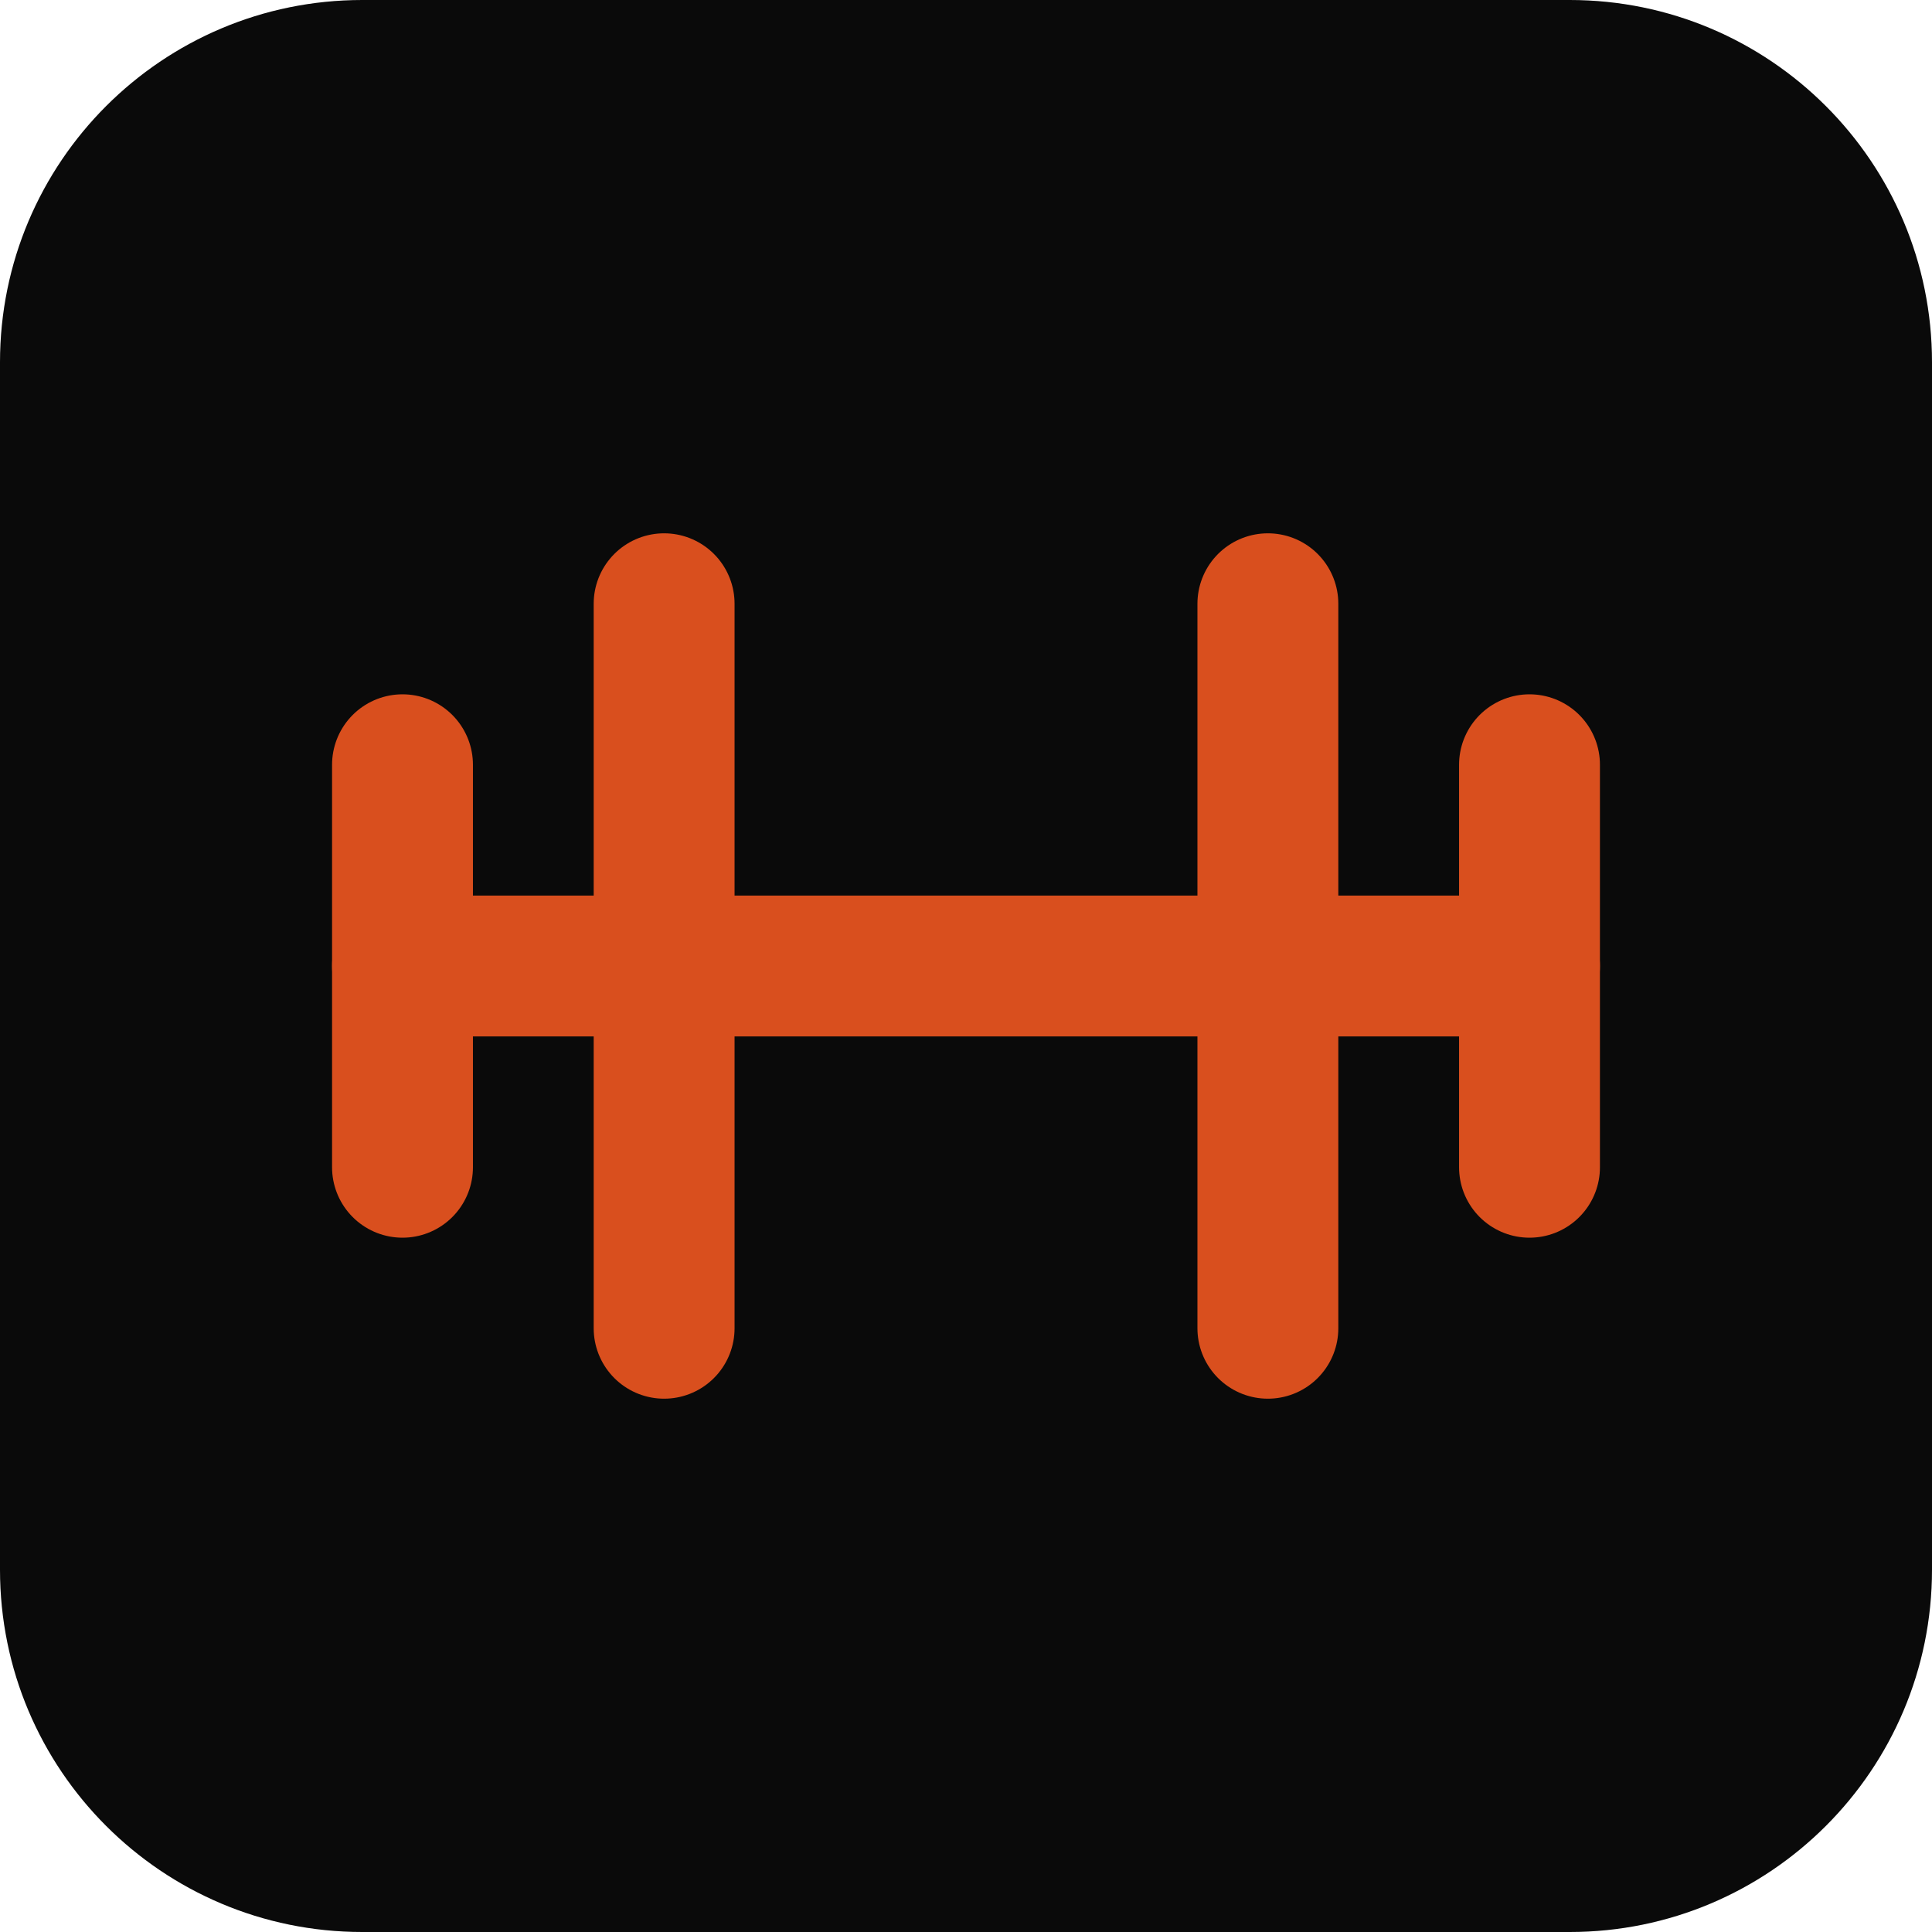
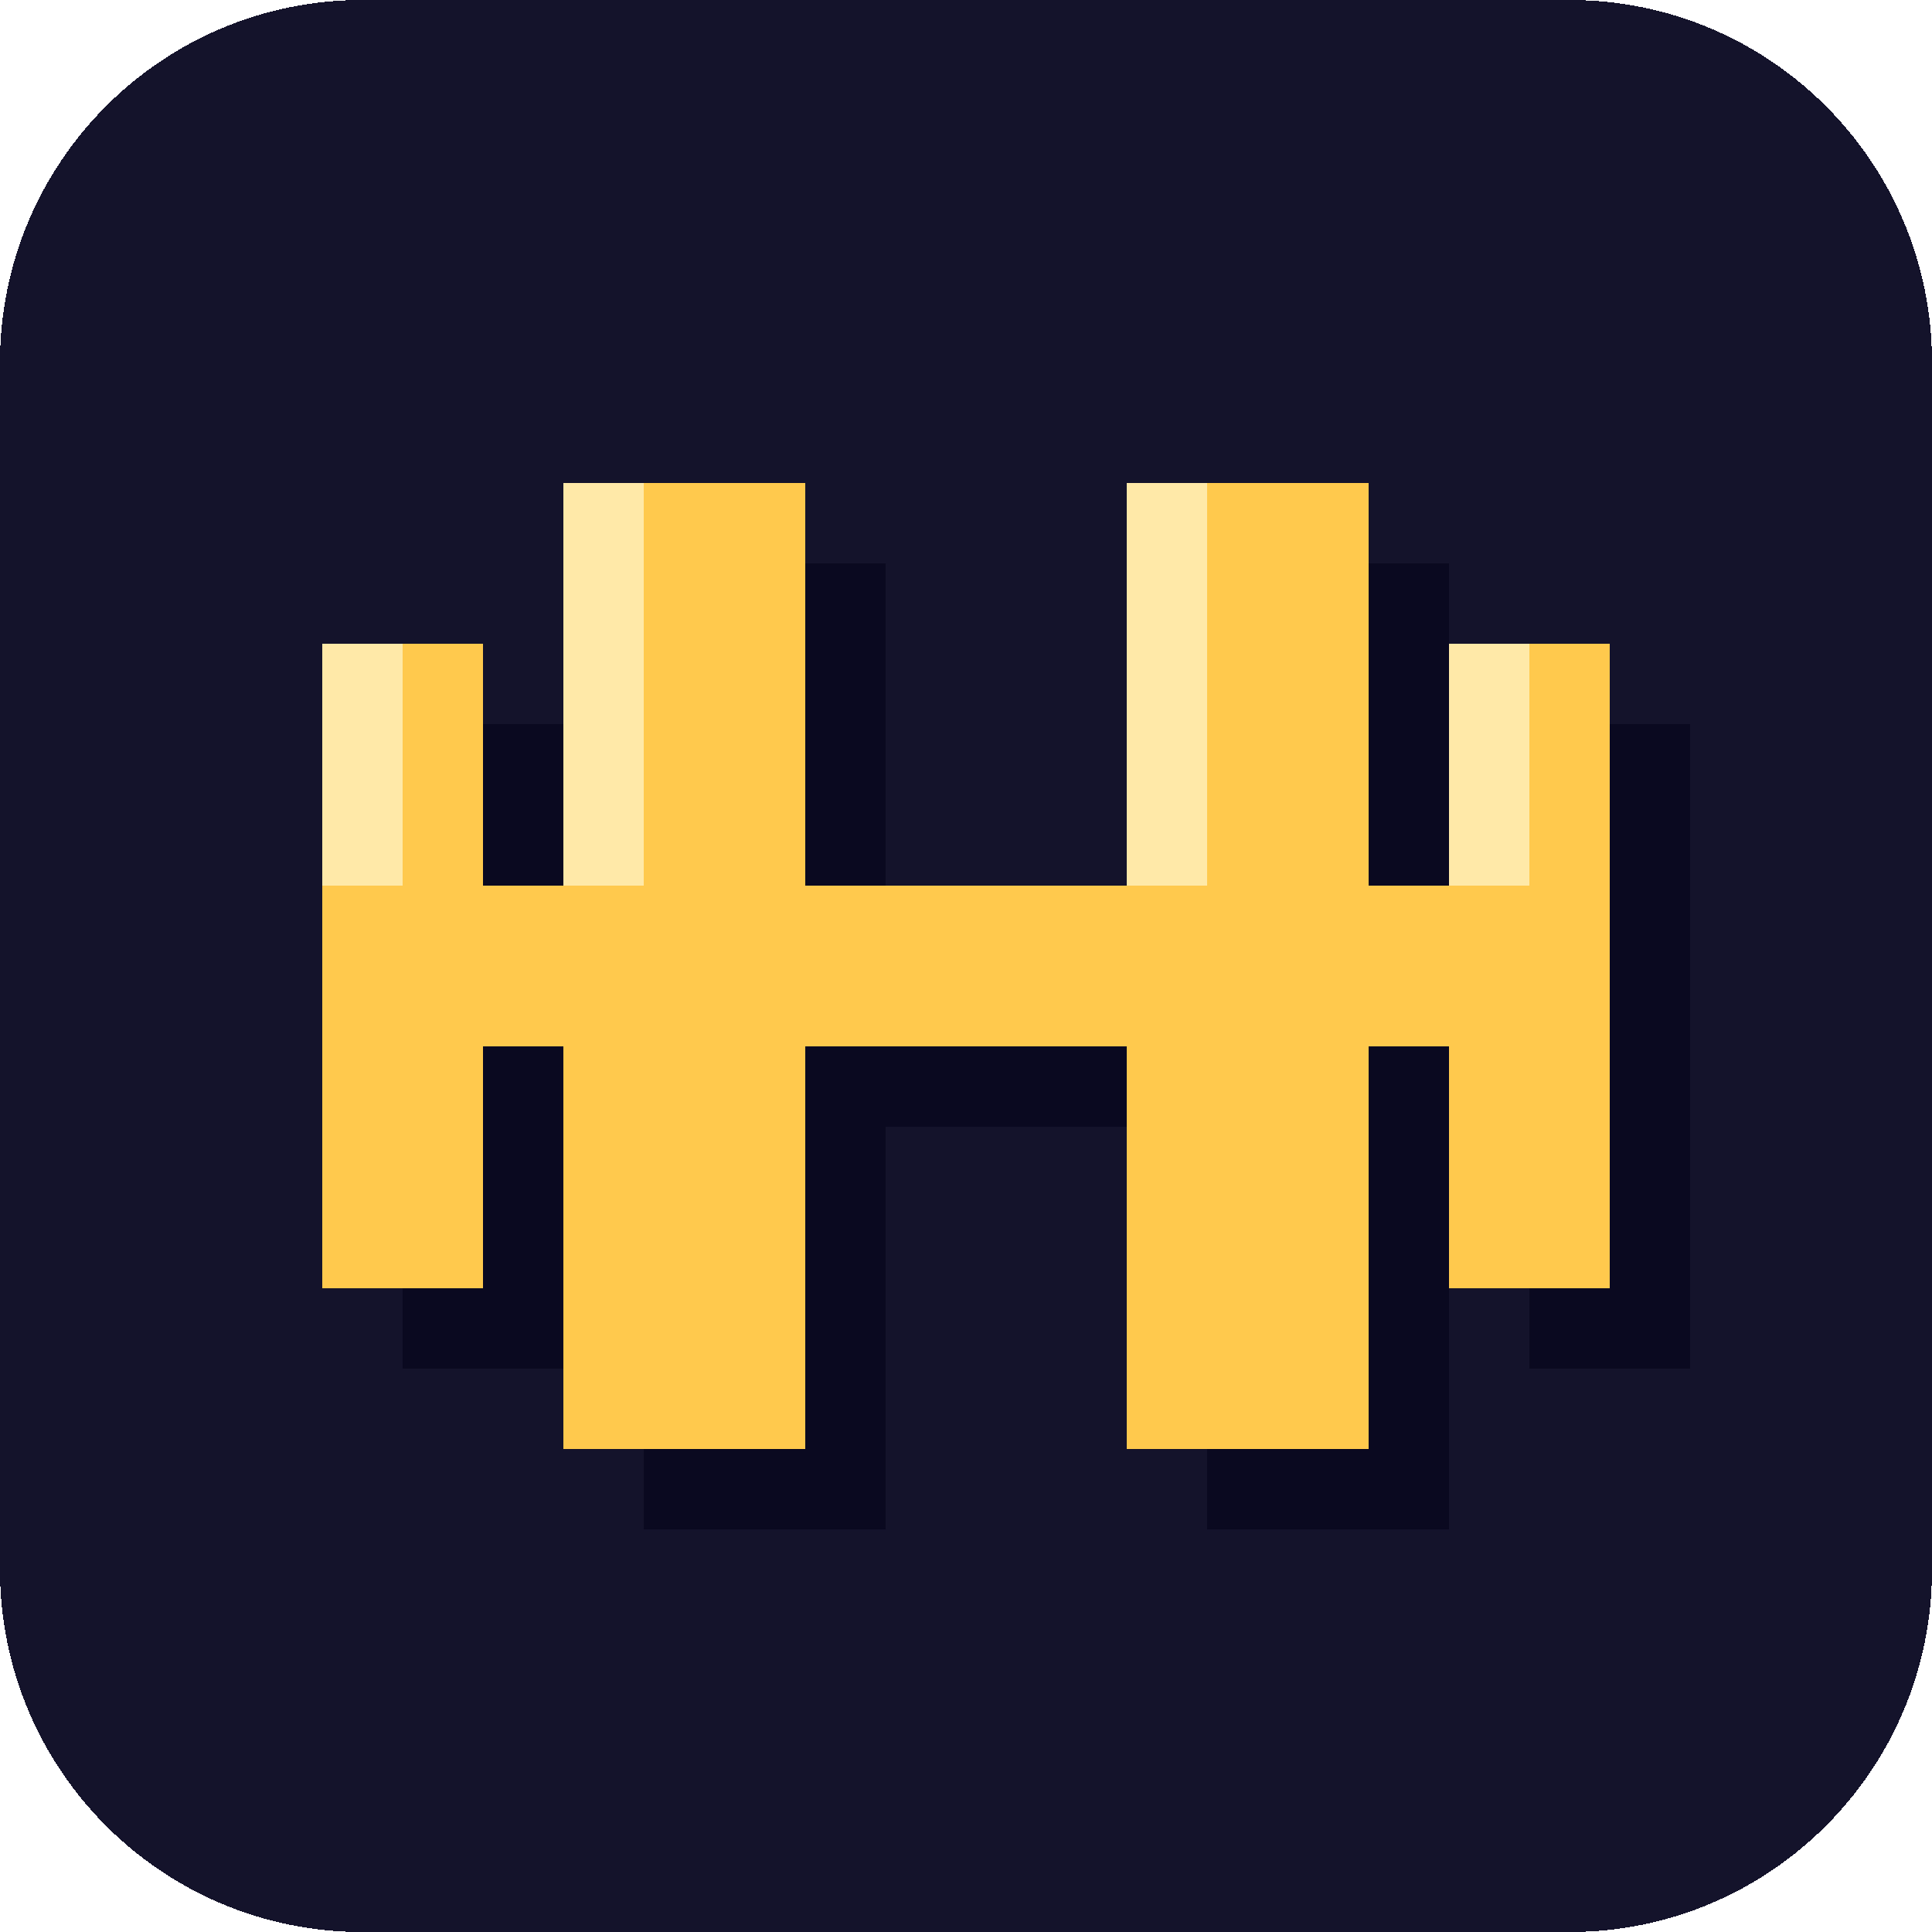
- <svg xmlns="http://www.w3.org/2000/svg" viewBox="0 0 192 192">
-   <rect width="192" height="192" rx="36" fill="#0A0A0A" />
-   <g stroke="#D94F1E" stroke-width="14" stroke-linecap="round" fill="none">
-     <path d="M40 96h112" />
-     <path d="M40 76v40" />
-     <path d="M152 76v40" />
-     <path d="M66 60v72" />
-     <path d="M126 60v72" />
+ <svg xmlns="http://www.w3.org/2000/svg" viewBox="0 0 192 192" shape-rendering="crispEdges">
+   <rect width="192" height="192" rx="36" fill="#14132B" />
+   <g fill="#0A0920" transform="translate(8 8)">
+     <rect x="32" y="88" width="128" height="16" />
+     <rect x="56" y="48" width="24" height="96" />
+     <rect x="112" y="48" width="24" height="96" />
+     <rect x="32" y="64" width="16" height="64" />
+     <rect x="144" y="64" width="16" height="64" />
+   </g>
+   <g fill="#FFC94D">
+     <rect x="32" y="88" width="128" height="16" />
+     <rect x="56" y="48" width="24" height="96" />
+     <rect x="112" y="48" width="24" height="96" />
+     <rect x="32" y="64" width="16" height="64" />
+     <rect x="144" y="64" width="16" height="64" />
+   </g>
+   <g fill="#FFE9A8">
+     <rect x="56" y="48" width="8" height="40" />
+     <rect x="112" y="48" width="8" height="40" />
+     <rect x="32" y="64" width="8" height="24" />
+     <rect x="144" y="64" width="8" height="24" />
  </g>
</svg>
